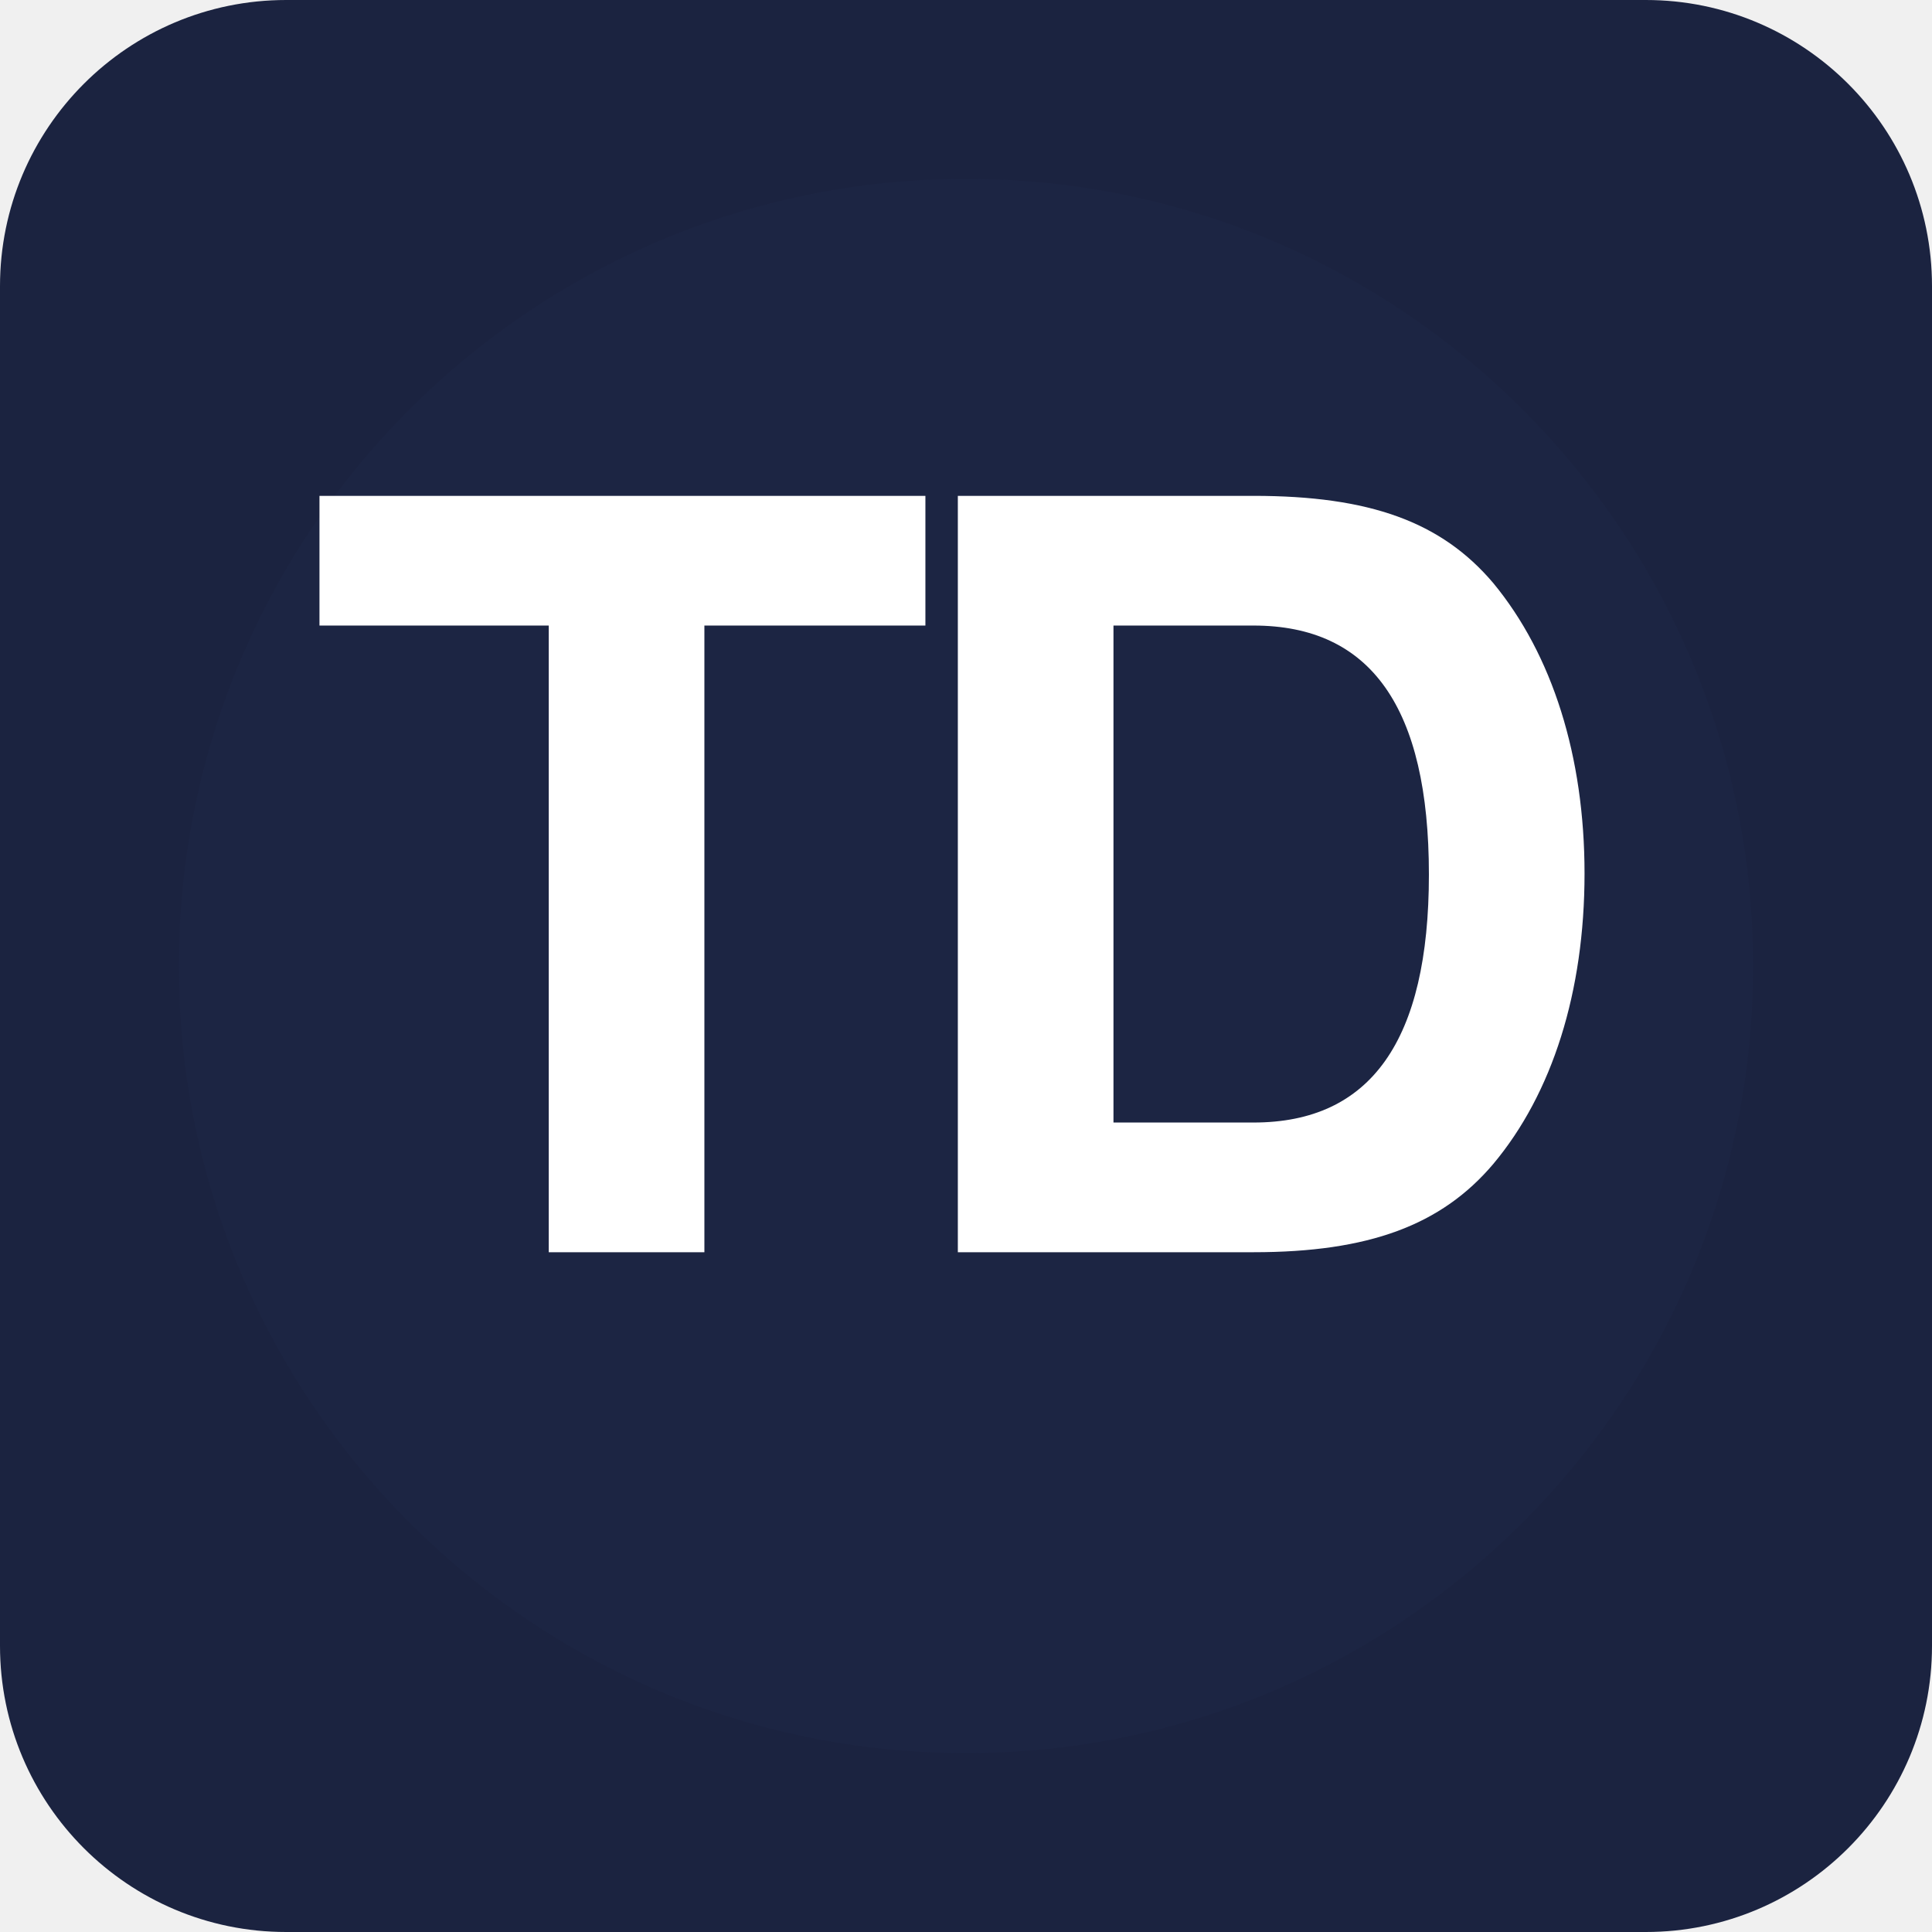
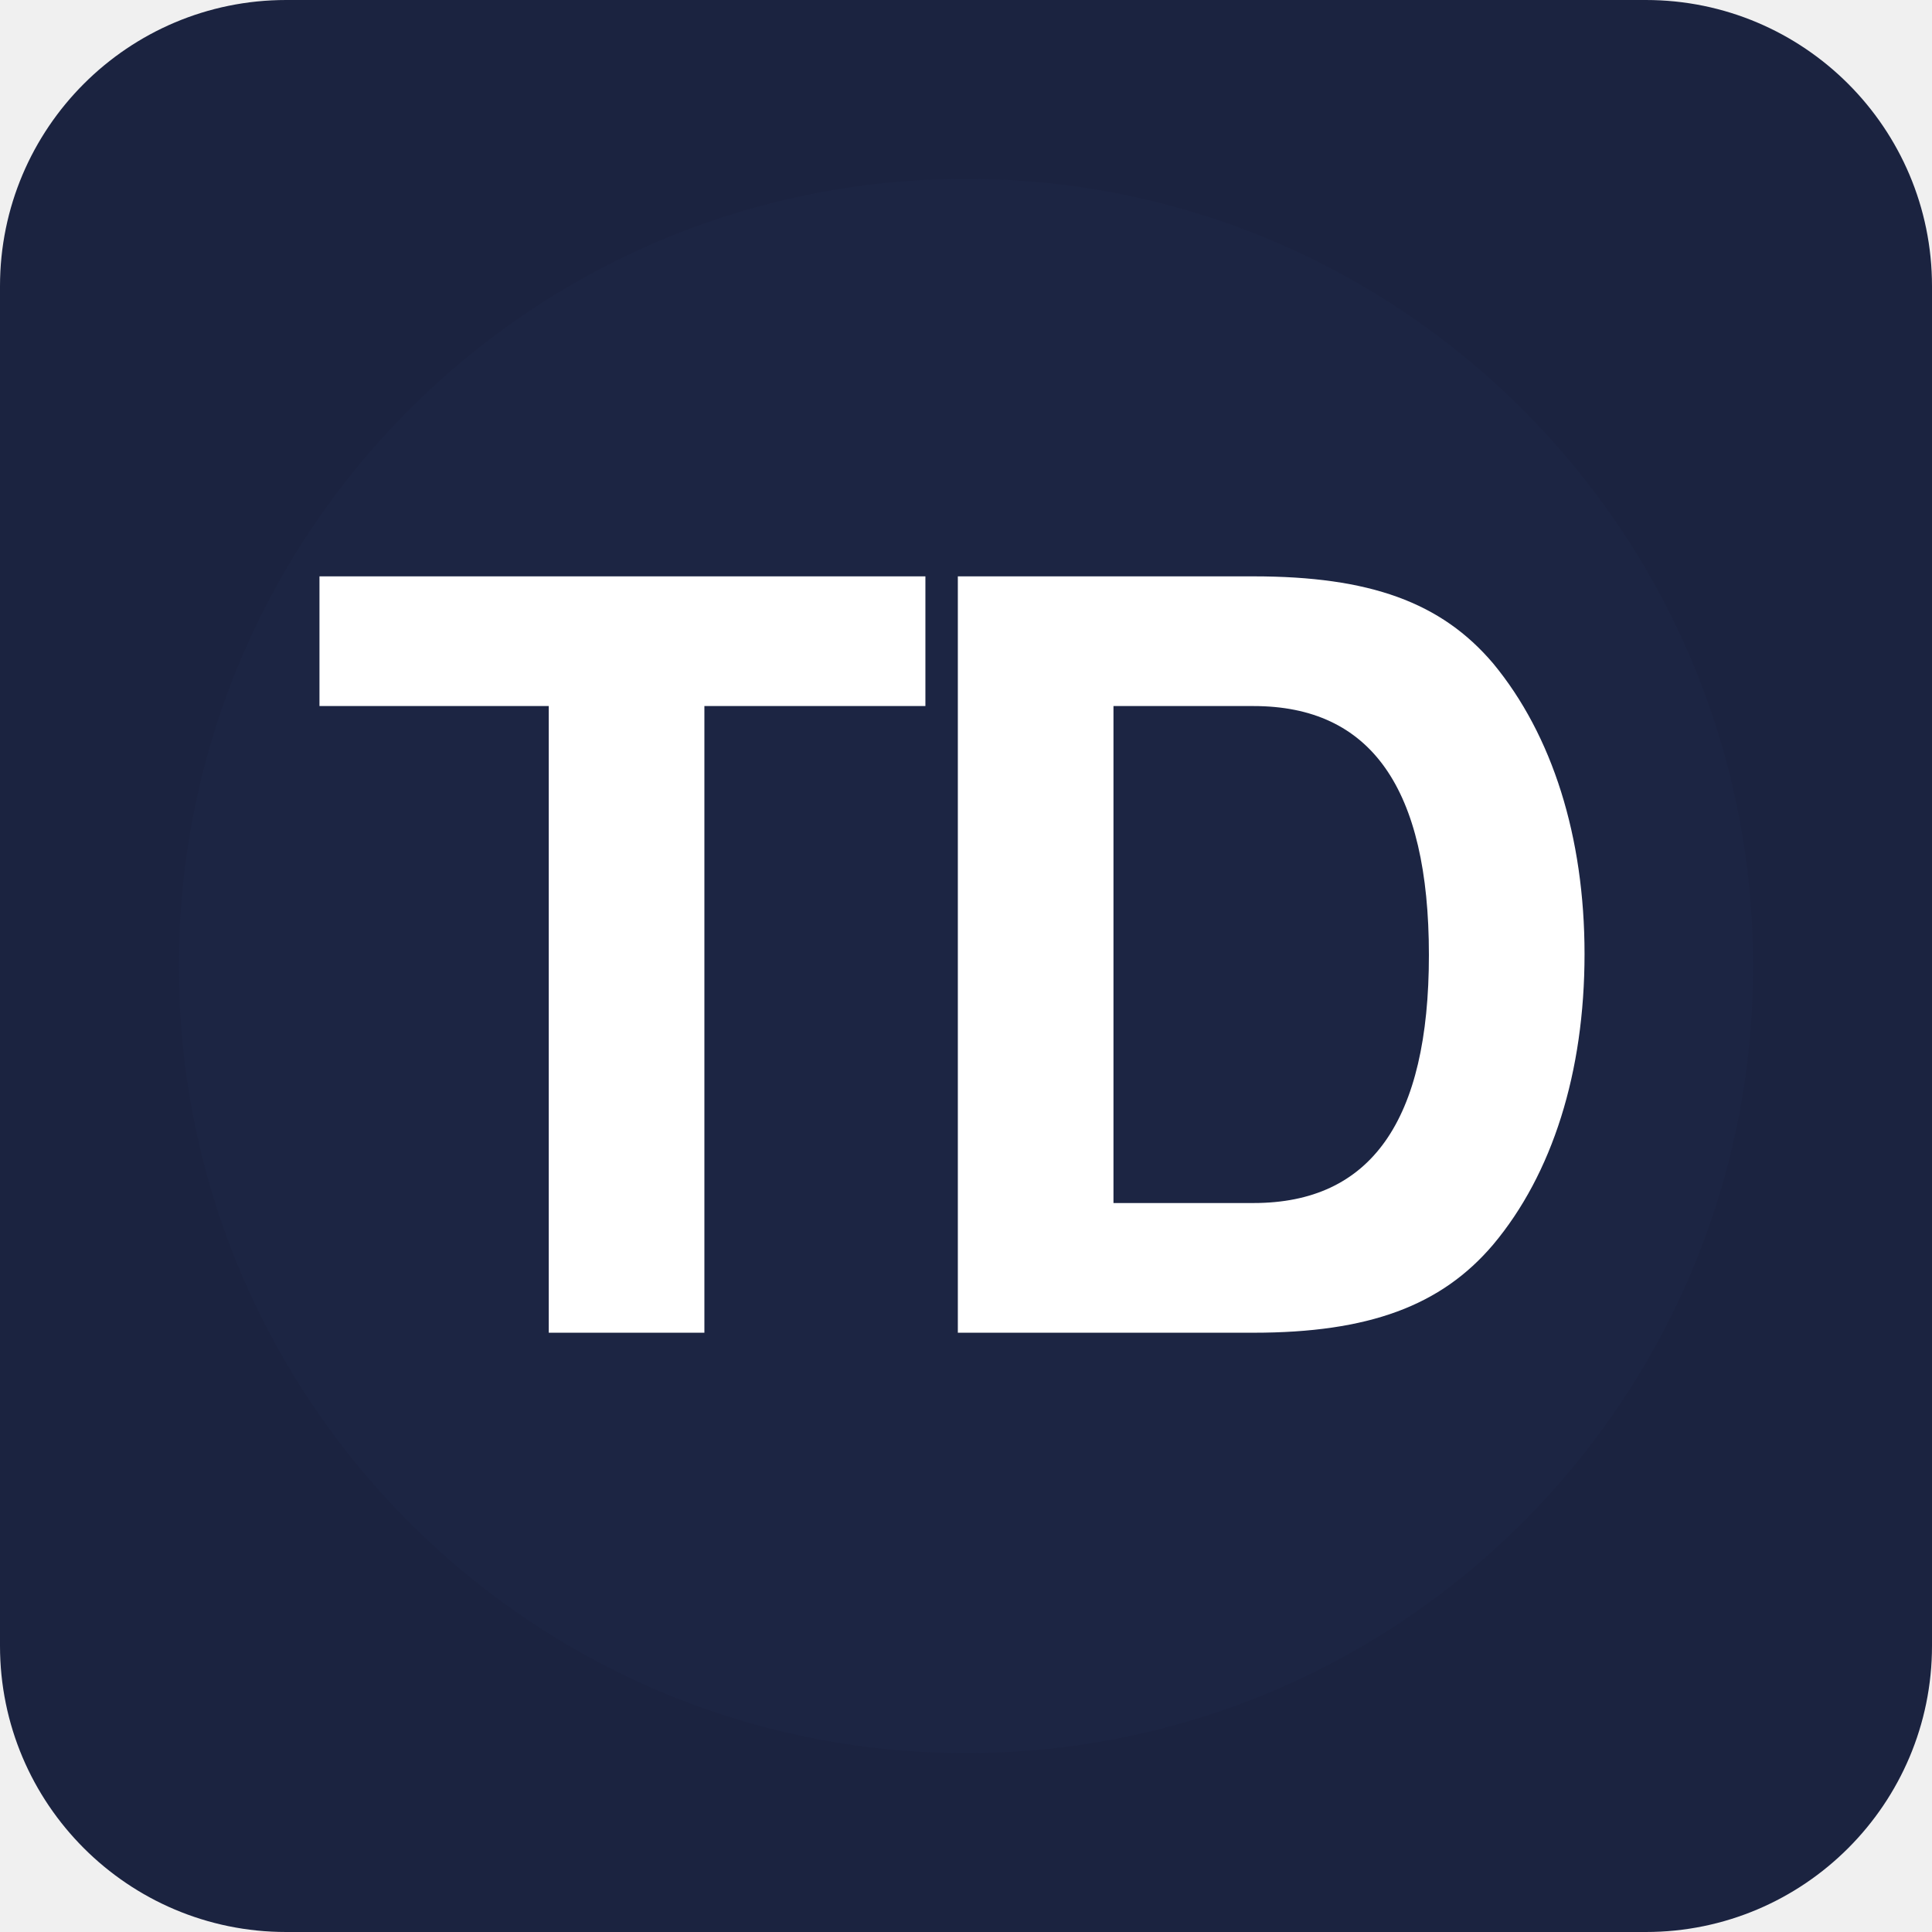
<svg xmlns="http://www.w3.org/2000/svg" width="1080" height="1080" viewBox="0 0 1080 1080">
  <defs>
    <clipPath id="rounded">
      <rect width="1080" height="1080" rx="160" ry="160" />
    </clipPath>
  </defs>
  <g clip-path="url(#rounded)">
    <rect width="1080" height="1080" fill="#1b2340" />
    <circle cx="540" cy="540" r="440" fill="#1f2a4d" opacity="0.25" />
-     <text x="540" y="700" text-anchor="middle" font-family="Helvetica Neue, Helvetica, Arial, sans-serif" font-weight="800" font-size="580" fill="white" letter-spacing="-30">TD</text>
+     <text x="540" y="745" text-anchor="middle" font-family="Helvetica Neue, Helvetica, Arial, sans-serif" font-weight="800" font-size="580" fill="white" letter-spacing="-30">TD</text>
  </g>
</svg>
